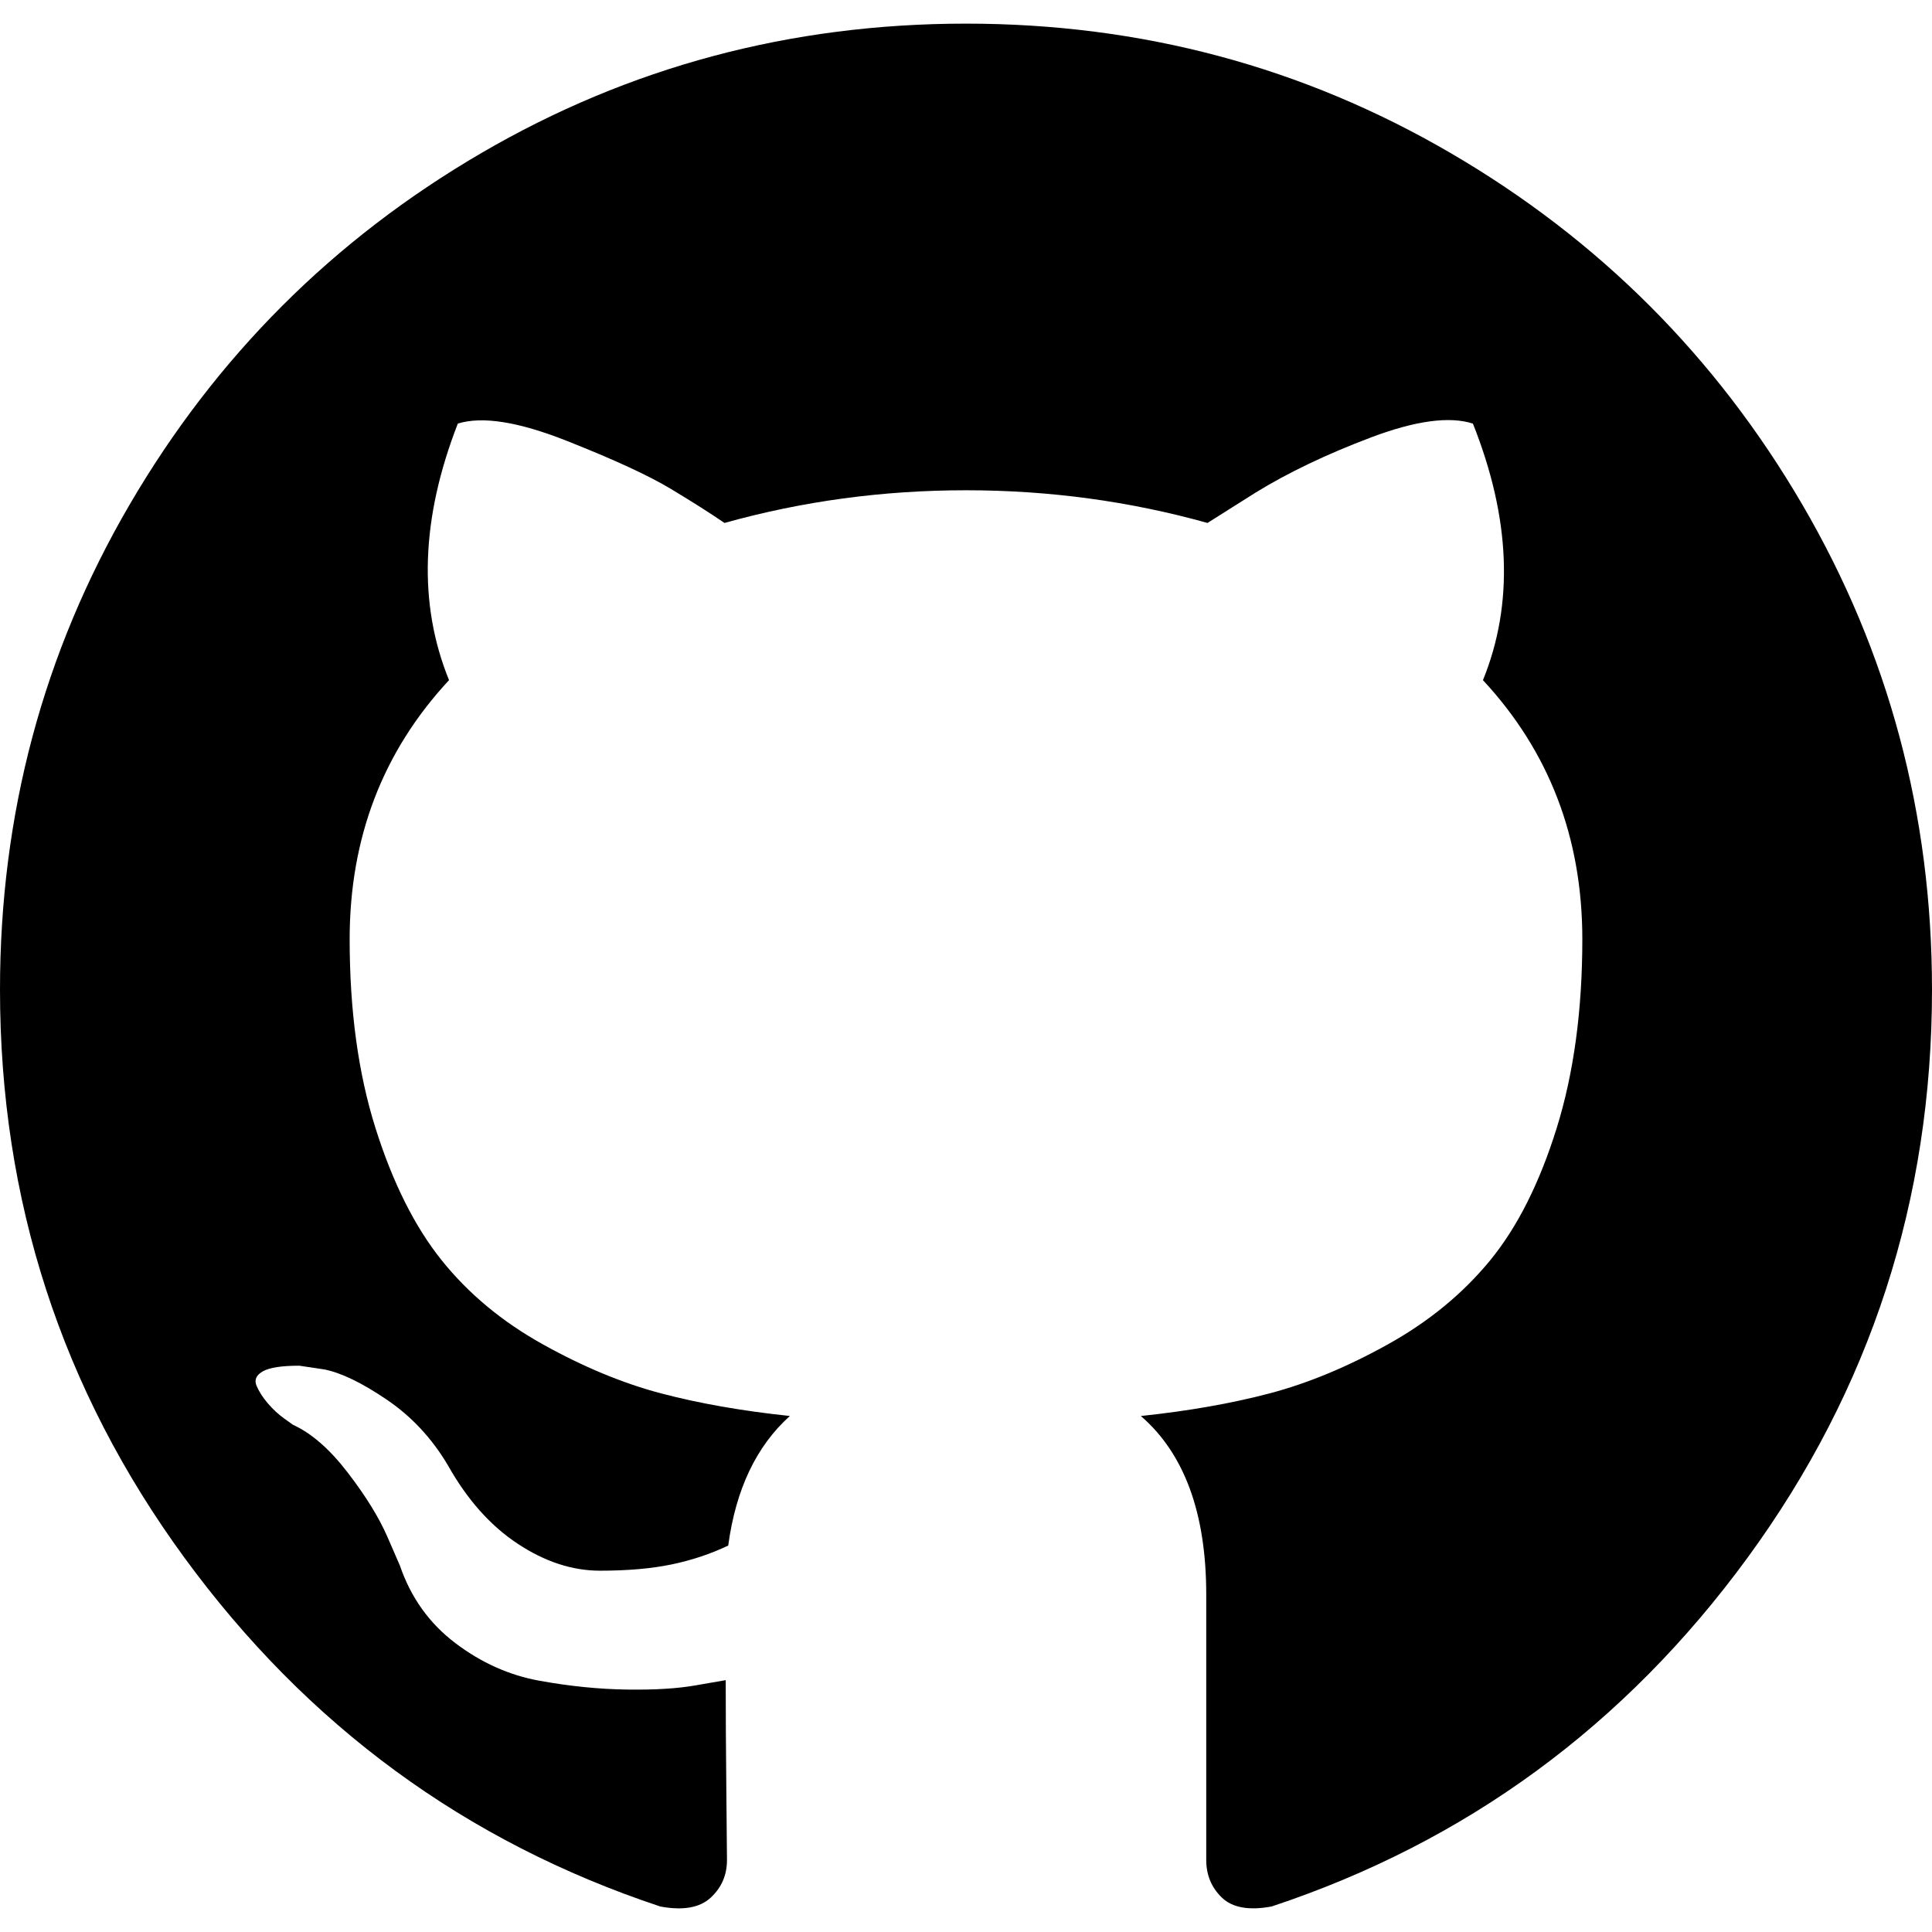
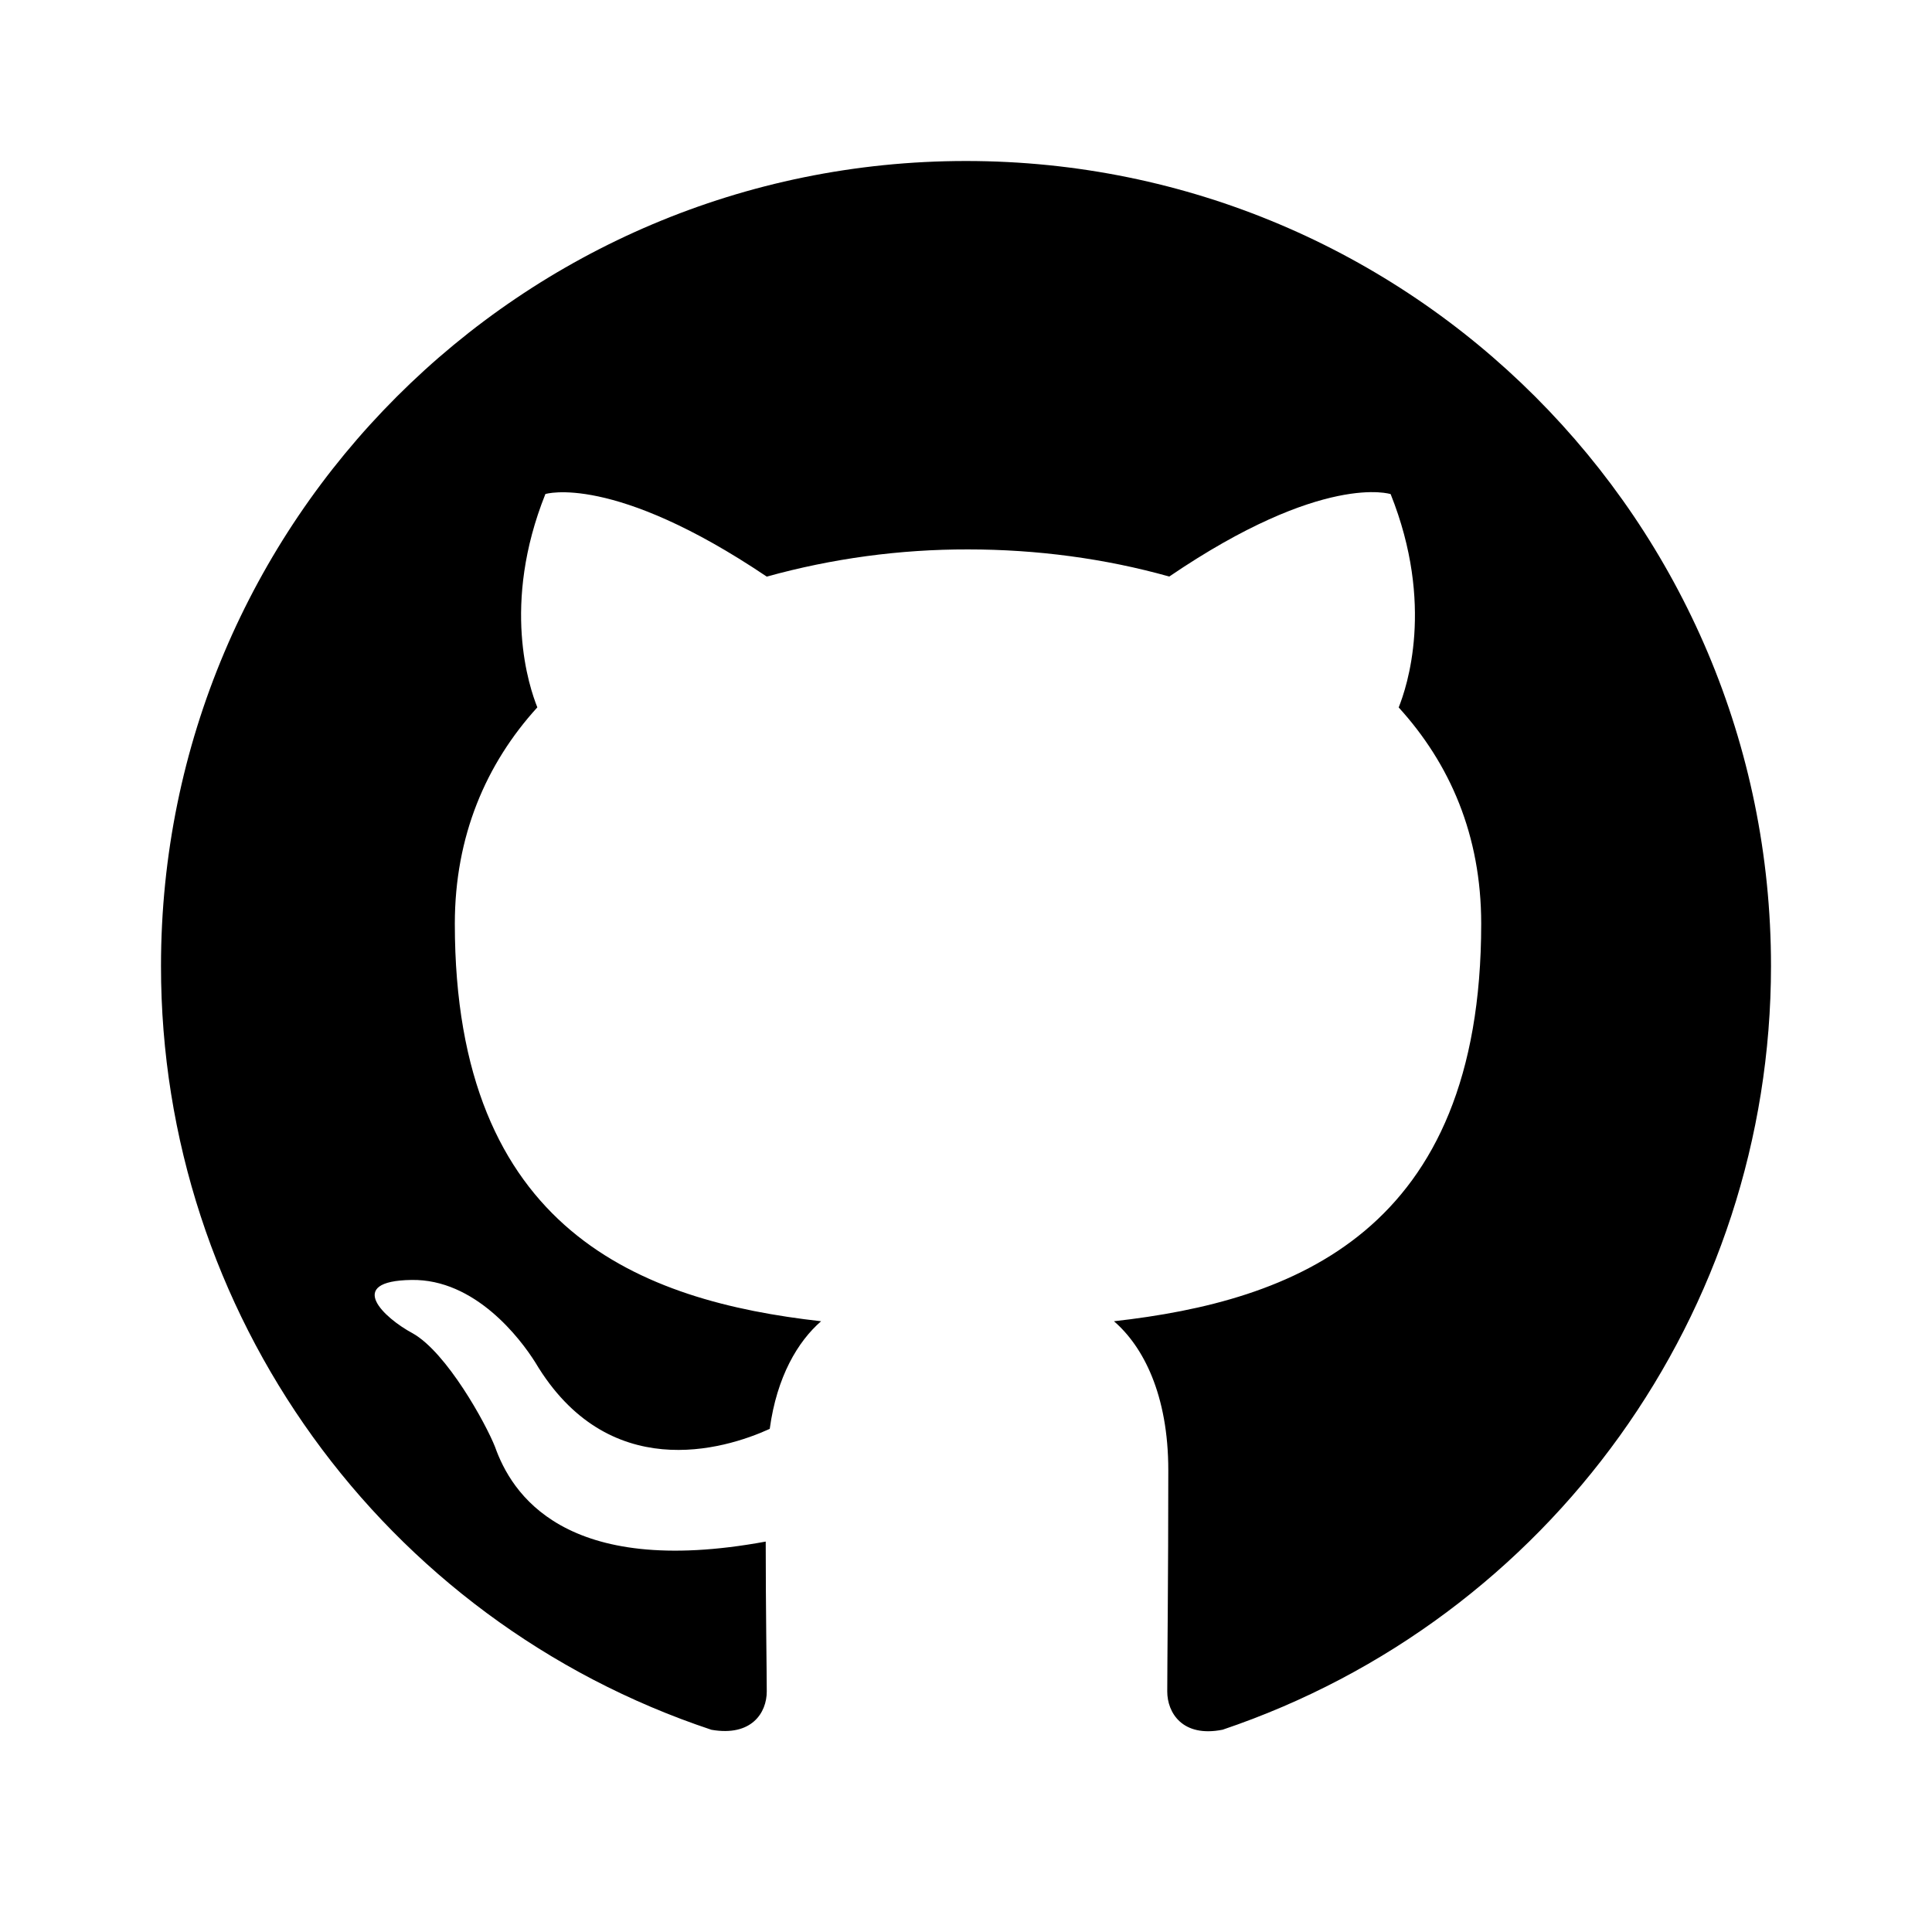
- <svg xmlns="http://www.w3.org/2000/svg" width="438.549" height="438.549" viewBox="0 0 438.549 438.549">
-   <path d="M409.132 114.573c-19.608-33.596-46.205-60.194-79.798-79.8C295.736 15.166 259.057 5.365 219.27 5.365c-39.78 0-76.47 9.804-110.062 29.408-33.596 19.605-60.192 46.204-79.8 79.8C9.803 148.168 0 184.853 0 224.63c0 47.78 13.94 90.745 41.827 128.906 27.884 38.164 63.906 64.572 108.063 79.227 5.14.954 8.945.283 11.42-1.996 2.474-2.282 3.71-5.14 3.71-8.562 0-.57-.05-5.708-.144-15.417-.098-9.71-.144-18.18-.144-25.406l-6.567 1.136c-4.187.767-9.47 1.092-15.846 1-6.375-.09-12.992-.757-19.843-2-6.854-1.23-13.23-4.085-19.13-8.558-5.898-4.473-10.085-10.328-12.56-17.556l-2.855-6.57c-1.903-4.374-4.9-9.233-8.992-14.56-4.093-5.33-8.232-8.944-12.42-10.847l-1.998-1.43c-1.332-.952-2.568-2.1-3.71-3.43-1.143-1.33-1.998-2.663-2.57-3.997-.57-1.335-.097-2.43 1.428-3.29 1.525-.858 4.28-1.275 8.28-1.275l5.708.853c3.807.763 8.516 3.042 14.133 6.85 5.615 3.807 10.23 8.755 13.847 14.843 4.38 7.807 9.657 13.755 15.846 17.848 6.184 4.093 12.42 6.136 18.7 6.136 6.28 0 11.703-.476 16.273-1.423 4.565-.95 8.848-2.382 12.847-4.284 1.713-12.758 6.377-22.56 13.988-29.41-10.847-1.14-20.6-2.857-29.263-5.14-8.658-2.286-17.605-5.996-26.835-11.14-9.235-5.137-16.896-11.516-22.985-19.126-6.09-7.614-11.088-17.61-14.987-29.98-3.9-12.373-5.852-26.647-5.852-42.825 0-23.035 7.52-42.637 22.557-58.817-7.044-17.318-6.38-36.732 1.997-58.24 5.52-1.715 13.706-.428 24.554 3.853 10.85 4.284 18.794 7.953 23.84 10.995 5.046 3.04 9.09 5.618 12.135 7.708 17.706-4.947 35.977-7.42 54.82-7.42s37.116 2.473 54.822 7.42l10.85-6.85c7.418-4.57 16.18-8.757 26.26-12.564 10.09-3.806 17.803-4.854 23.135-3.14 8.562 21.51 9.325 40.923 2.28 58.24 15.035 16.18 22.558 35.788 22.558 58.818 0 16.178-1.958 30.497-5.853 42.966-3.9 12.47-8.94 22.457-15.125 29.98-6.19 7.52-13.9 13.85-23.13 18.985-9.233 5.14-18.183 8.85-26.84 11.135-8.663 2.286-18.416 4.004-29.264 5.146 9.894 8.563 14.842 22.078 14.842 40.54v60.237c0 3.422 1.19 6.28 3.572 8.562 2.38 2.278 6.136 2.95 11.276 1.994 44.163-14.653 80.185-41.062 108.068-79.226 27.88-38.16 41.826-81.126 41.826-128.906-.01-39.77-9.818-76.454-29.414-110.05z" />
+ <svg xmlns="http://www.w3.org/2000/svg" width="24" height="24" viewBox="0 0 24 24">
+   <path d="M12 2C6.475 2 2 6.475 2 12a9.994 9.994 0 0 0 6.838 9.488c.5.087.687-.213.687-.476 0-.237-.013-1.024-.013-1.862-2.512.463-3.162-.612-3.362-1.175-.113-.288-.6-1.175-1.025-1.413-.35-.187-.85-.65-.013-.662.788-.013 1.35.725 1.538 1.025.9 1.512 2.338 1.087 2.912.825.088-.65.35-1.087.638-1.337-2.225-.25-4.55-1.113-4.55-4.938 0-1.088.387-1.987 1.025-2.688-.1-.25-.45-1.275.1-2.65 0 0 .837-.262 2.75 1.026a9.28 9.28 0 0 1 2.5-.338c.85 0 1.7.112 2.5.337 1.912-1.3 2.75-1.024 2.75-1.024.55 1.375.2 2.4.1 2.65.637.7 1.025 1.587 1.025 2.687 0 3.838-2.337 4.688-4.562 4.938.362.312.675.912.675 1.85 0 1.337-.013 2.412-.013 2.75 0 .262.188.574.688.474A10.016 10.016 0 0 0 22 12c0-5.525-4.475-10-10-10z" />
</svg>
